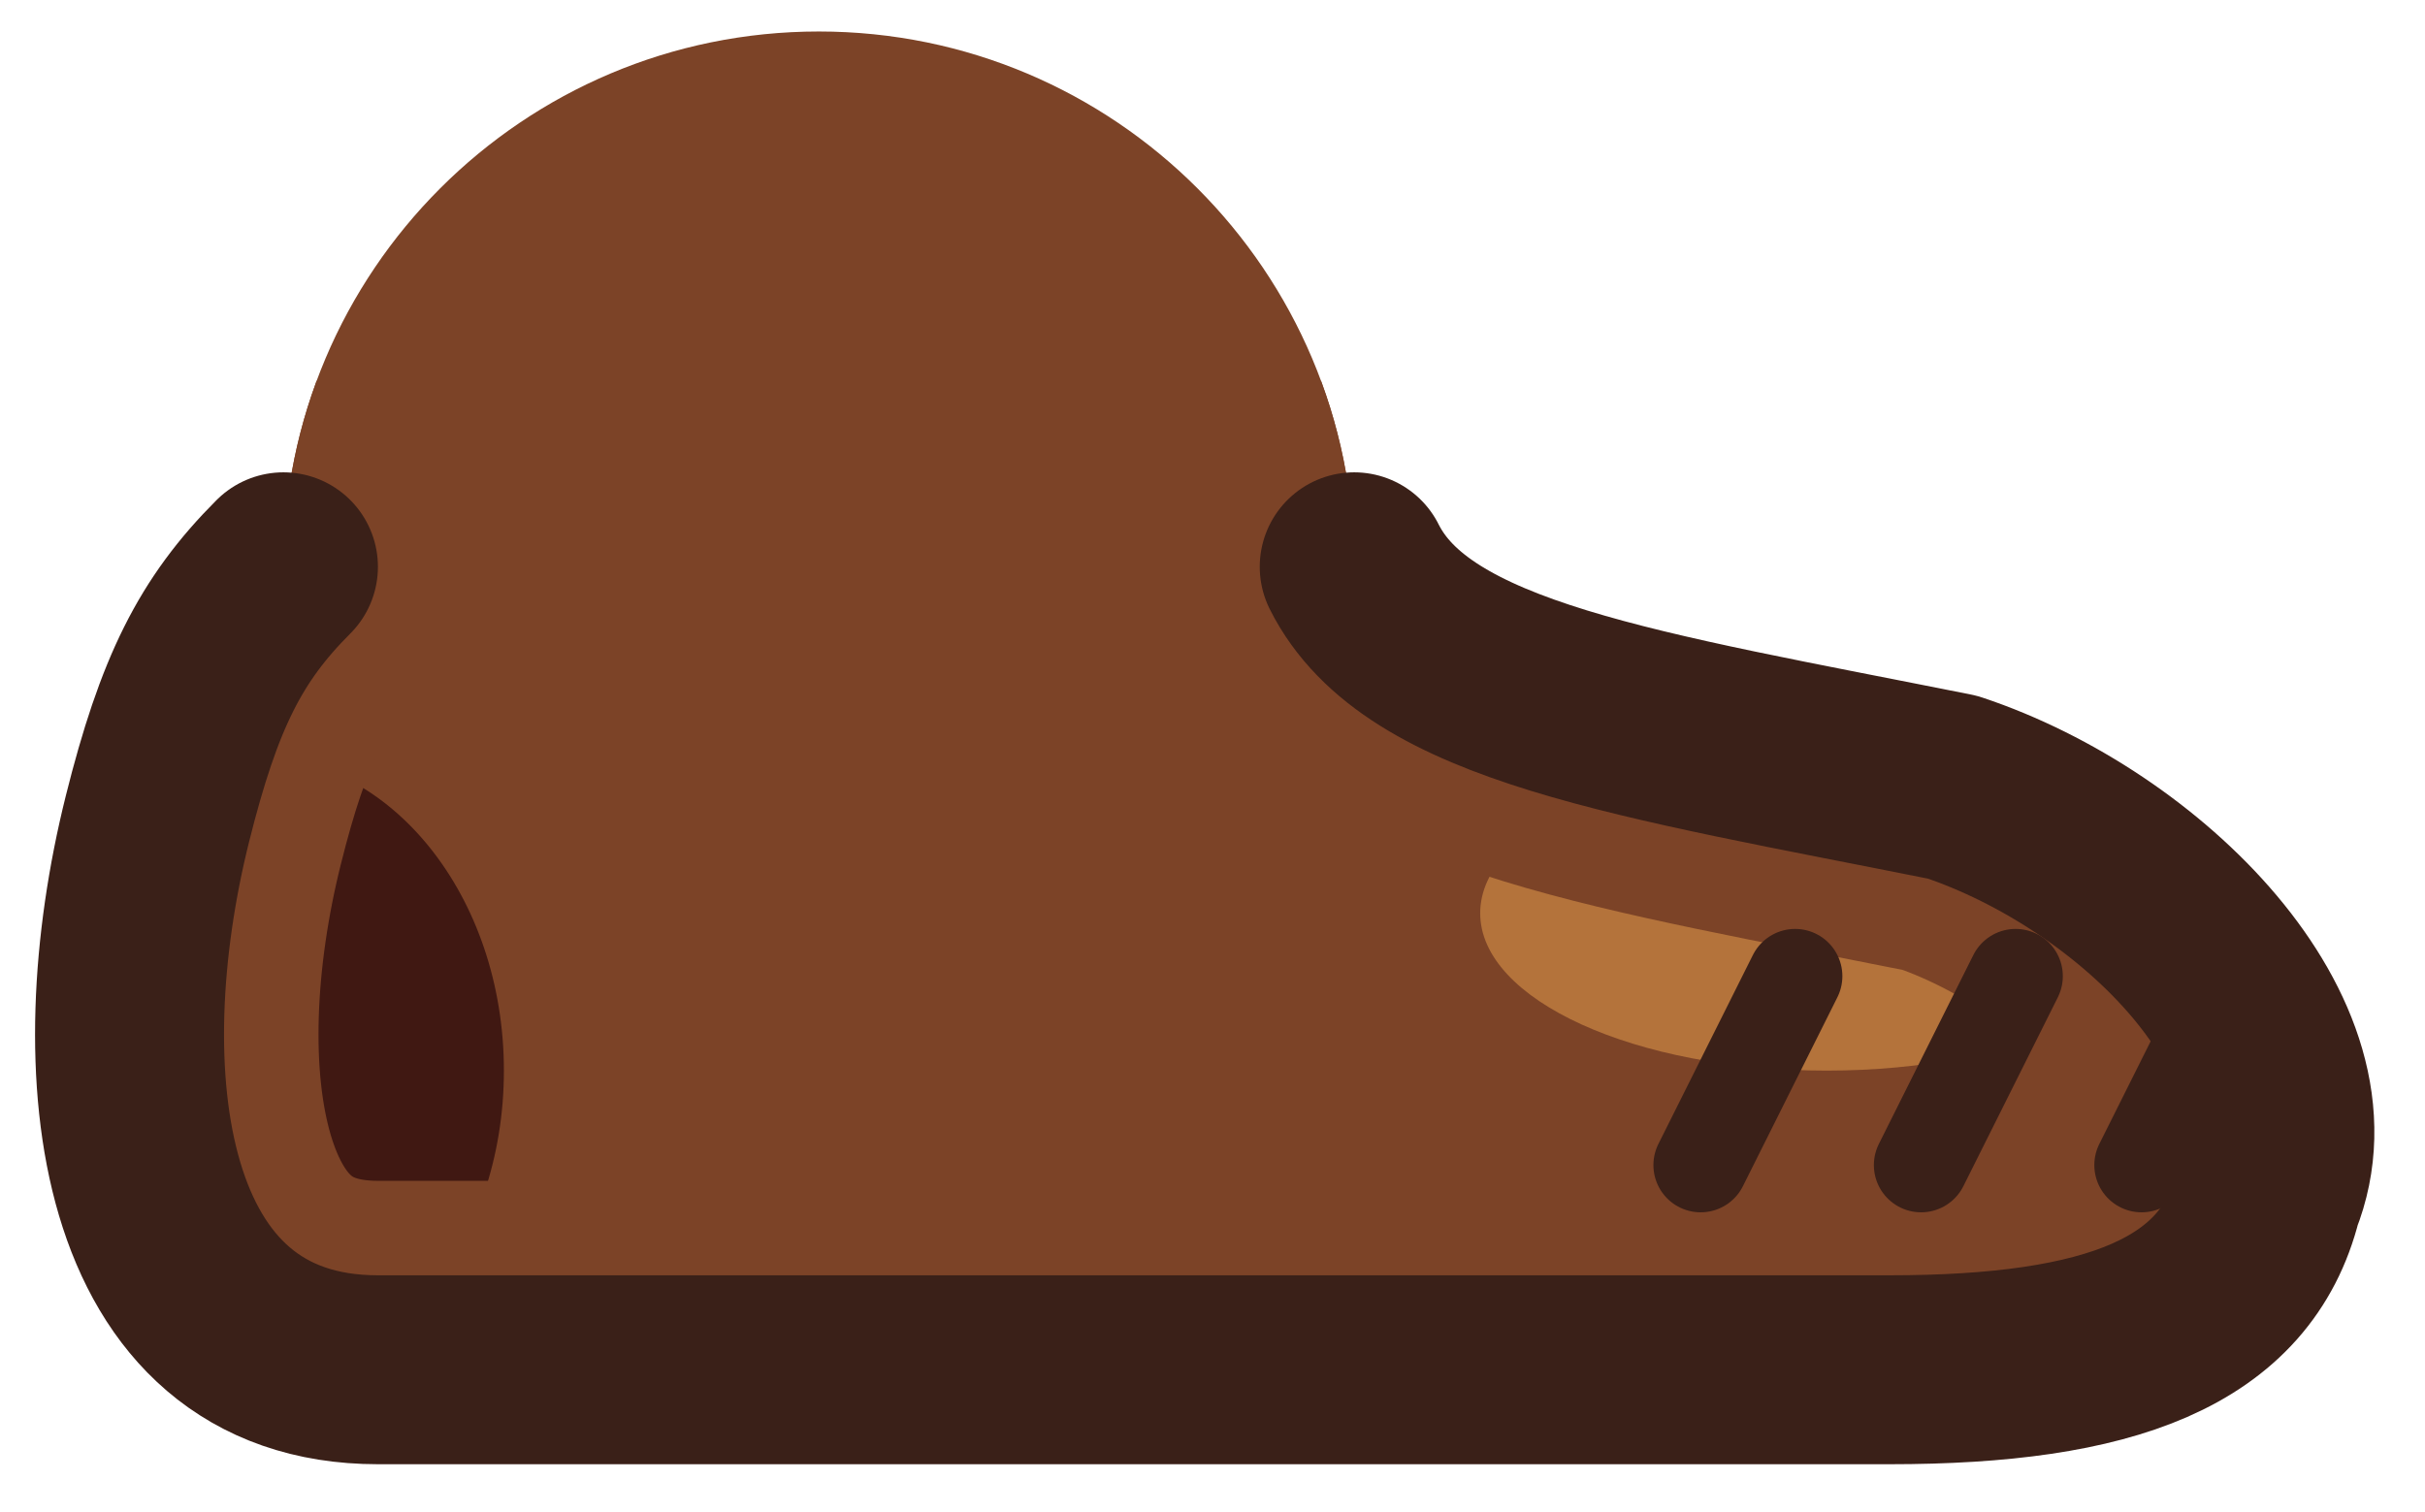
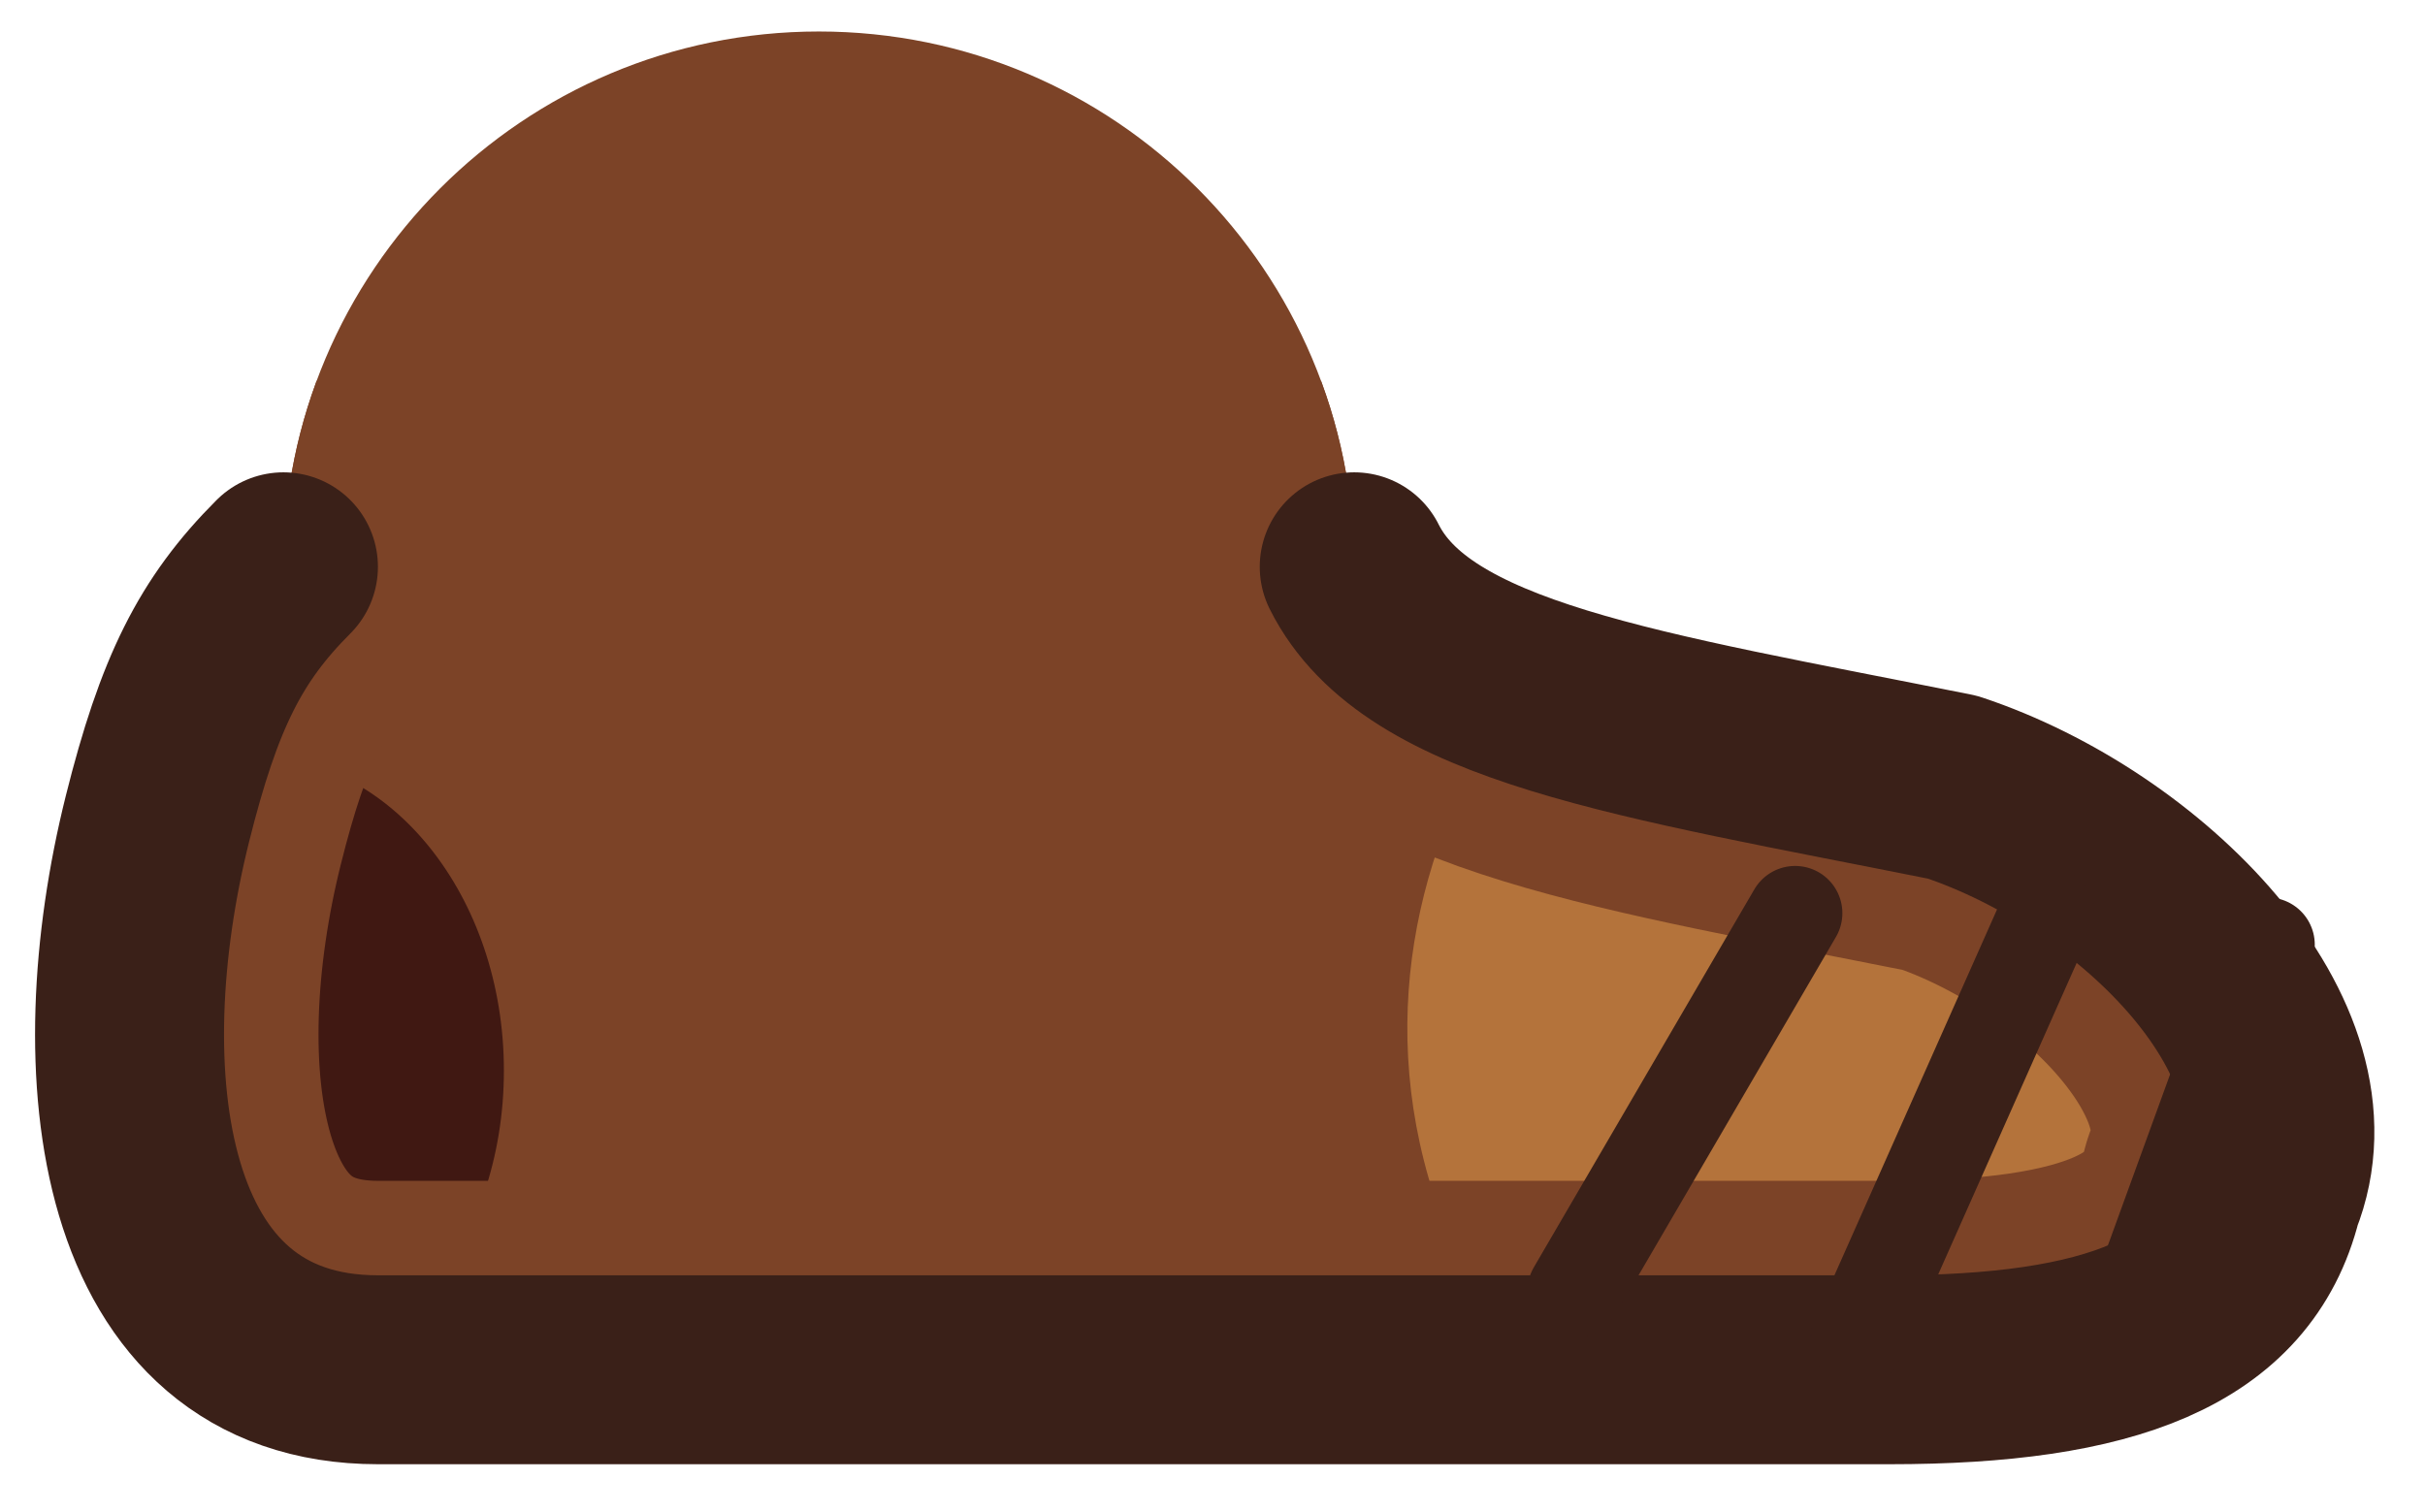
<svg xmlns="http://www.w3.org/2000/svg" width="77" height="48" viewBox="82 418 77 48" shape-rendering="geometricPrecision">
  <path d="M 91,436 A 17 17 0 0 1 125,436 C 127,440 134,441 144,443 C 150,445 156,451 154,456 C 153,460 149,461.5 142,461.5 L 94,461.5 C 86,461.5 85,452 87,444 C 88,440 89,438 91,436 Z" fill="#7c4327" />
  <defs>
    <clipPath id="ft">
      <path d="M 91,436 A 17 17 0 0 1 125,436 C 127,440 134,441 144,443 C 150,445 156,451 154,456 C 153,460 149,461.5 142,461.5 L 94,461.5 C 86,461.5 85,452 87,444 C 88,440 89,438 91,436 Z" />
    </clipPath>
  </defs>
  <g clip-path="url(#ft)">
-     <ellipse cx="140" cy="447" rx="11" ry="5" fill="#b4733b" />
+     <path d="M 128,444 C 140,443 150,447 156,453 C 157,457 154,460 148,461 L 130,461 C 126,455 126,449 128,444 Z" fill="#b4733b" />
    <ellipse cx="90" cy="452" rx="8" ry="10" fill="#401812" />
    <path d="M 125,436 C 127,440 134,441 144,443 C 150,445 156,451 154,456 C 153,460 149,461.5 142,461.5 L 94,461.5 C 86,461.5 85,452 87,444 C 88,440 89,438 91,436" fill="none" stroke="#7c4327" stroke-width="12" stroke-linecap="round" stroke-linejoin="round" />
  </g>
  <path d="M 125,436 C 127,440 134,441 144,443 C 150,445 156,451 154,456 C 153,460 149,461.5 142,461.5 L 94,461.5 C 86,461.5 85,452 87,444 C 88,440 89,438 91,436" fill="none" stroke="#3a2018" stroke-width="6" stroke-linecap="round" stroke-linejoin="round" />
-   <path d="M 136,455 L 139,449" fill="none" stroke="#3a2018" stroke-width="3" stroke-linecap="round" stroke-linejoin="round" />
-   <path d="M 143,455 L 146,449" fill="none" stroke="#3a2018" stroke-width="3" stroke-linecap="round" stroke-linejoin="round" />
-   <path d="M 150,455 L 153,449" fill="none" stroke="#3a2018" stroke-width="3" stroke-linecap="round" stroke-linejoin="round" />
+   <path d="M 132,459 L 139,447" fill="none" stroke="#3a2018" stroke-width="3" stroke-linecap="round" stroke-linejoin="round" />
+   <path d="M 141,460.5 L 147,447" fill="none" stroke="#3a2018" stroke-width="3" stroke-linecap="round" stroke-linejoin="round" />
+   <path d="M 150,459 L 154,448" fill="none" stroke="#3a2018" stroke-width="3" stroke-linecap="round" stroke-linejoin="round" />
</svg>
